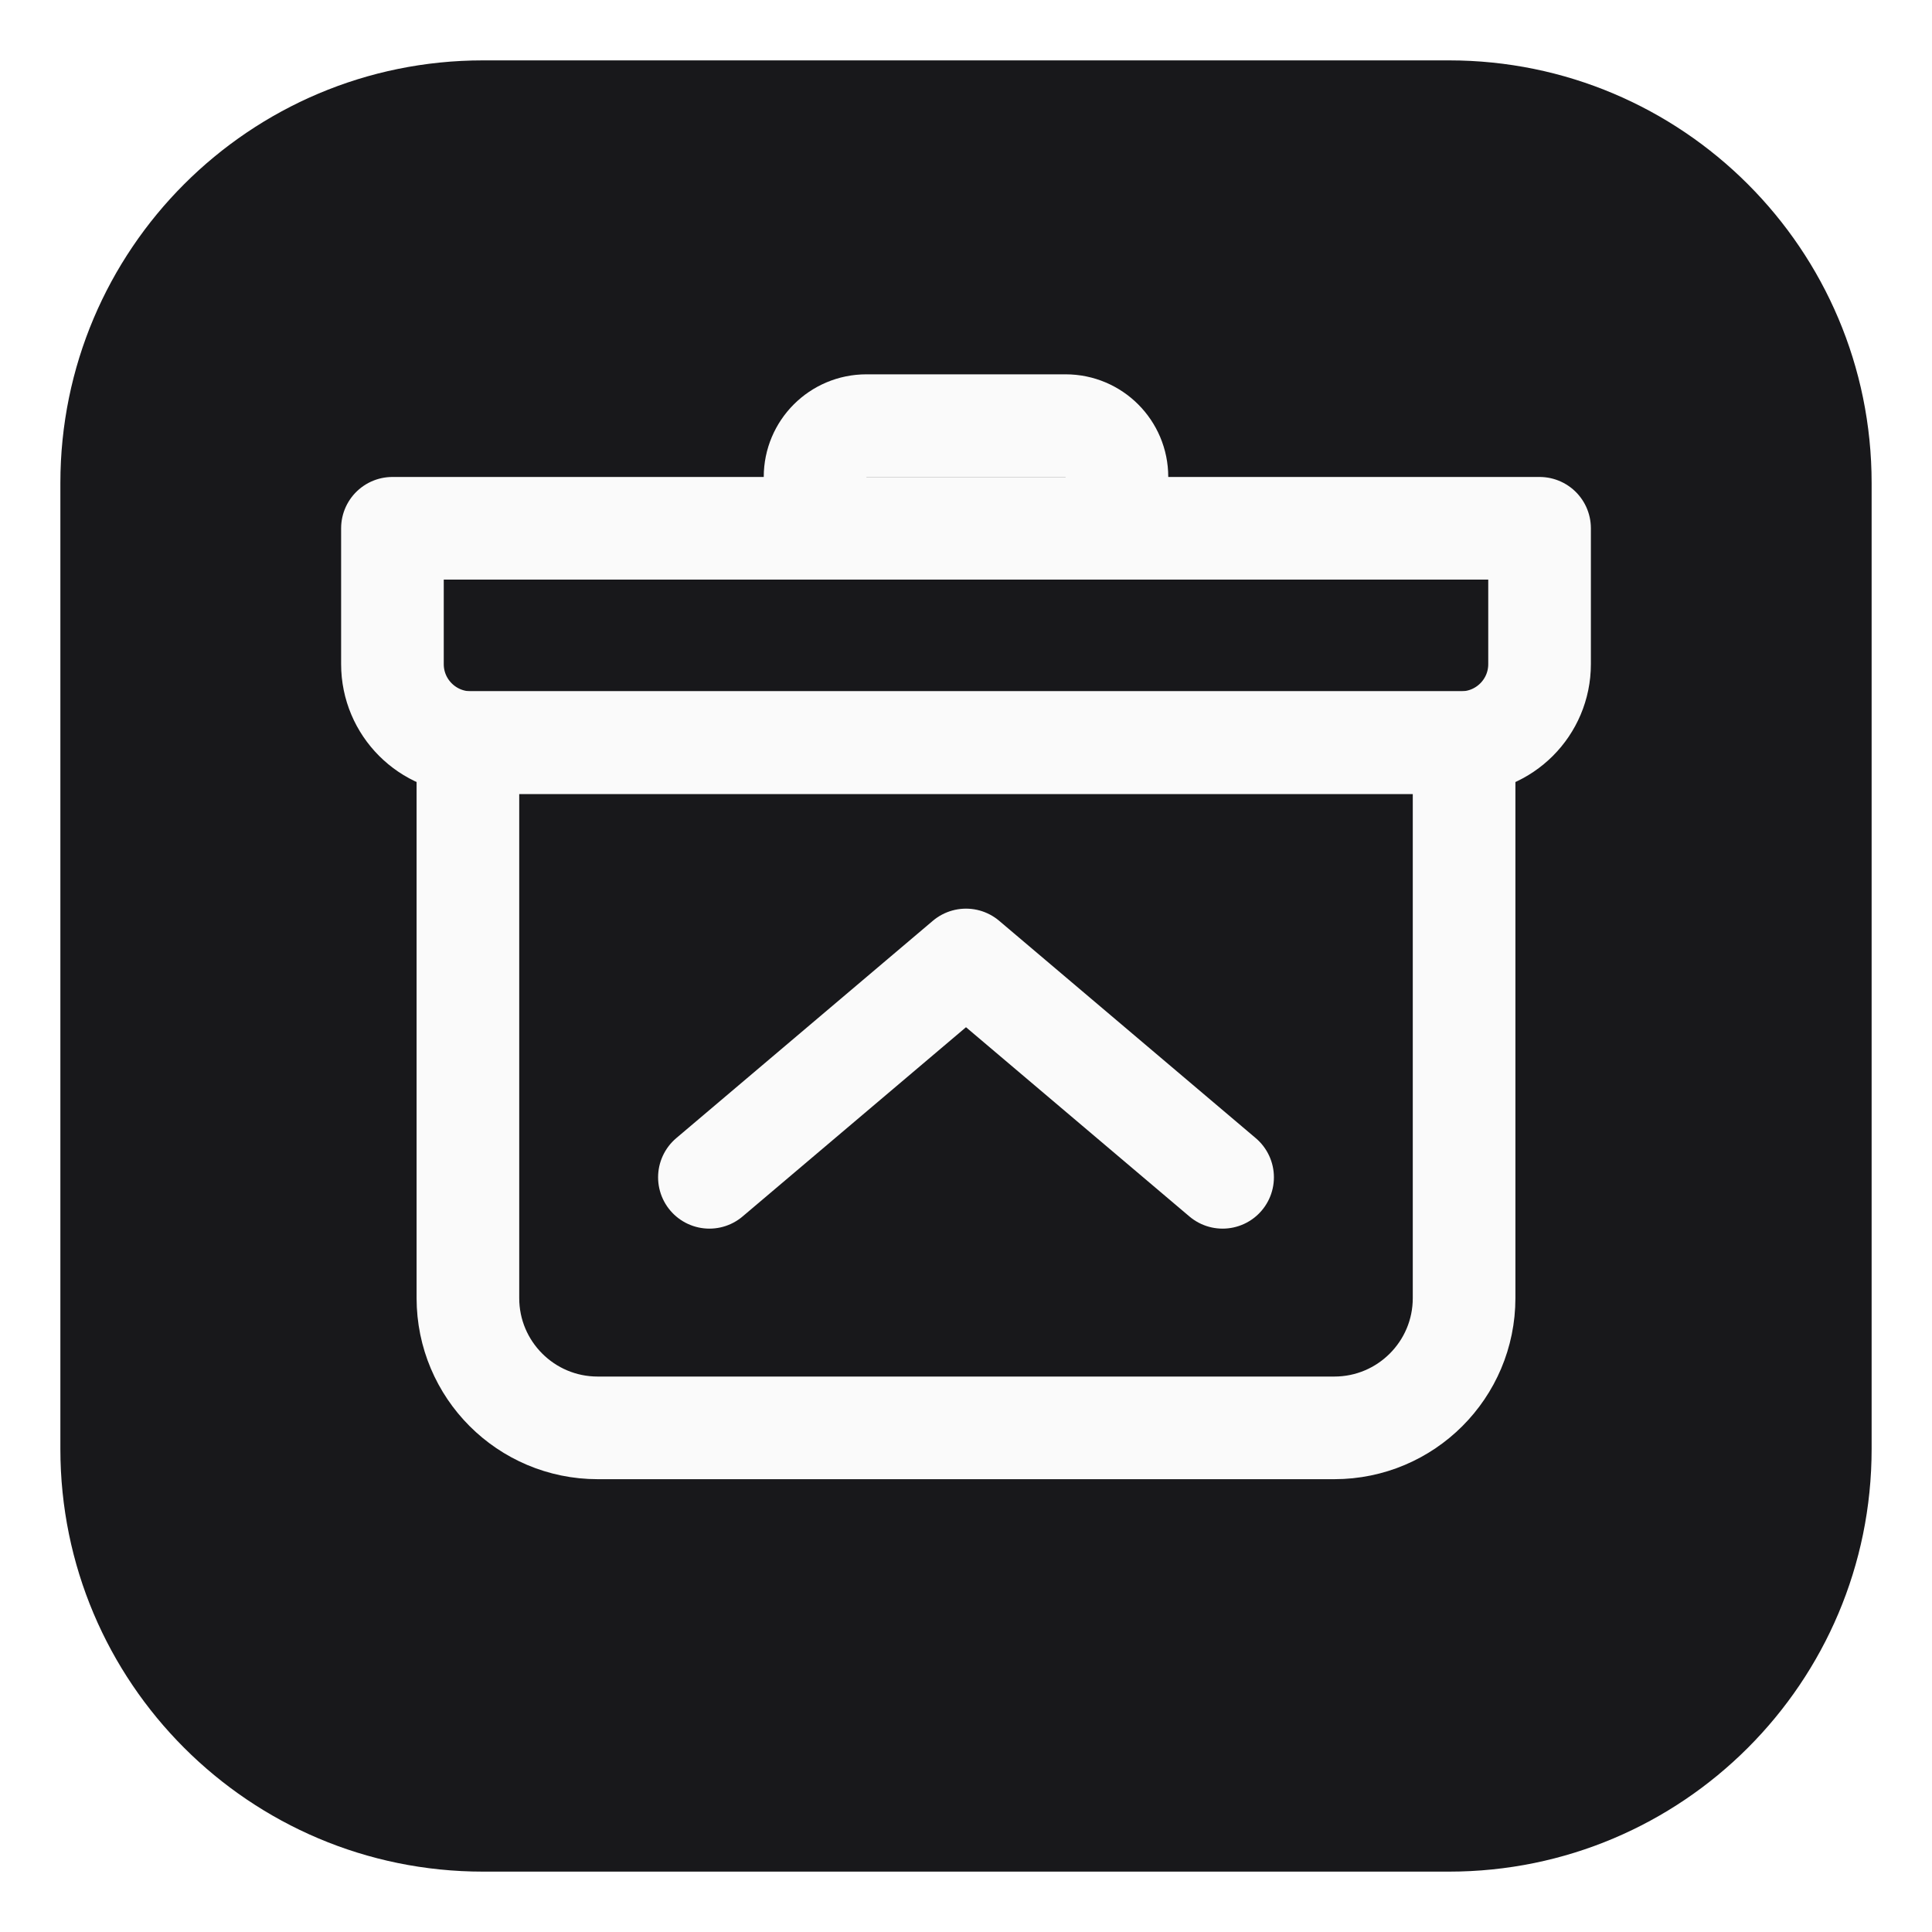
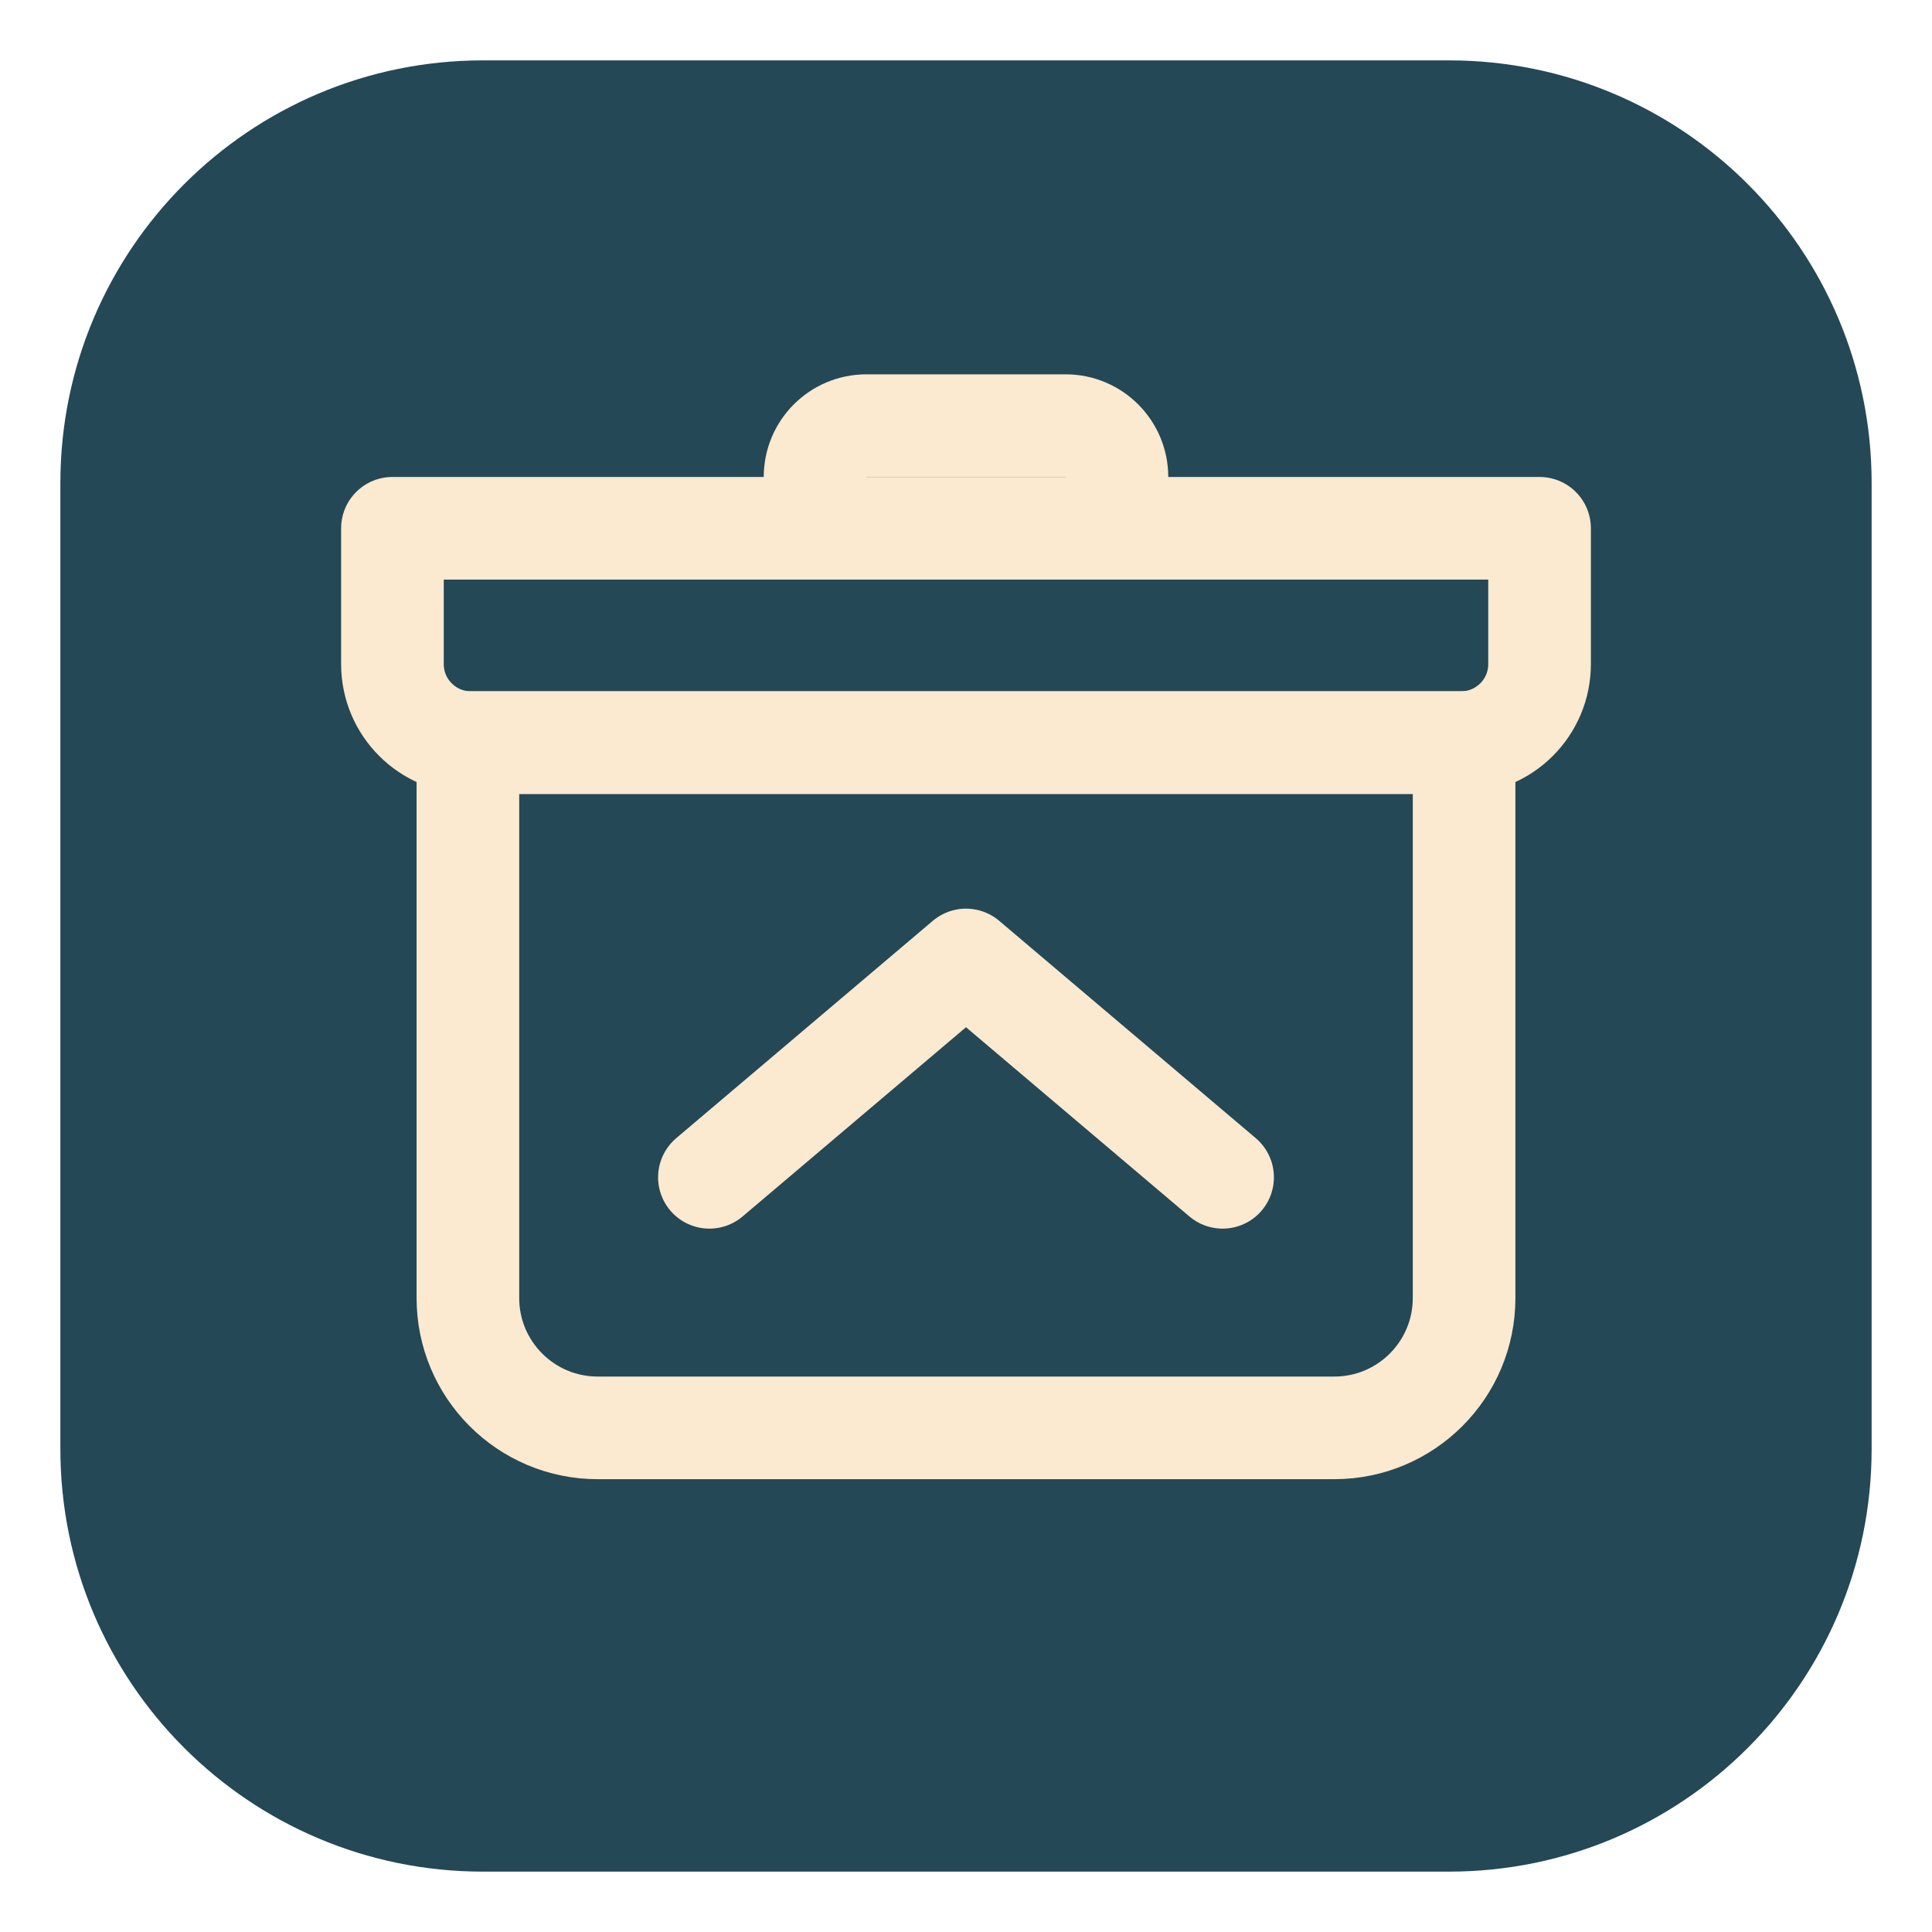
<svg xmlns="http://www.w3.org/2000/svg" viewBox="0 0 64 64">
  <style>
-     .bg { fill: #18181b; }
-     .fg { stroke: #fafafa; }
+     .bg { fill: #244855; }
+     .fg { stroke: #FBE9D0; }
    @media (prefers-color-scheme: dark) {
-       .bg { fill: #fafafa; }
-       .fg { stroke: #18181b; }
+       .bg { fill: #FBE9D0; }
+       .fg { stroke: #244855; }
    }
  </style>
  <rect class="bg" x="2" y="2" width="60" height="60" rx="14" />
  <g class="fg" fill="none" stroke-width="3.4" stroke-linecap="round" stroke-linejoin="round" transform="translate(8,8)">
    <path d="M5 9.5h38v4.5a2.6 2.6 0 0 1-2.6 2.6H7.6A2.6 2.6 0 0 1 5 14V9.5Z" />
    <path d="M19 9.5v-1.7a1.7 1.7 0 0 1 1.7-1.7h6.6a1.7 1.7 0 0 1 1.7 1.7v1.7" />
    <path d="M7.5 16.6h33V35a4.3 4.3 0 0 1-4.3 4.3H11.8a4.3 4.3 0 0 1-4.3-4.3V16.6Z" />
    <path d="m15.5 31 8.5-7.2 8.5 7.2" />
  </g>
</svg>
